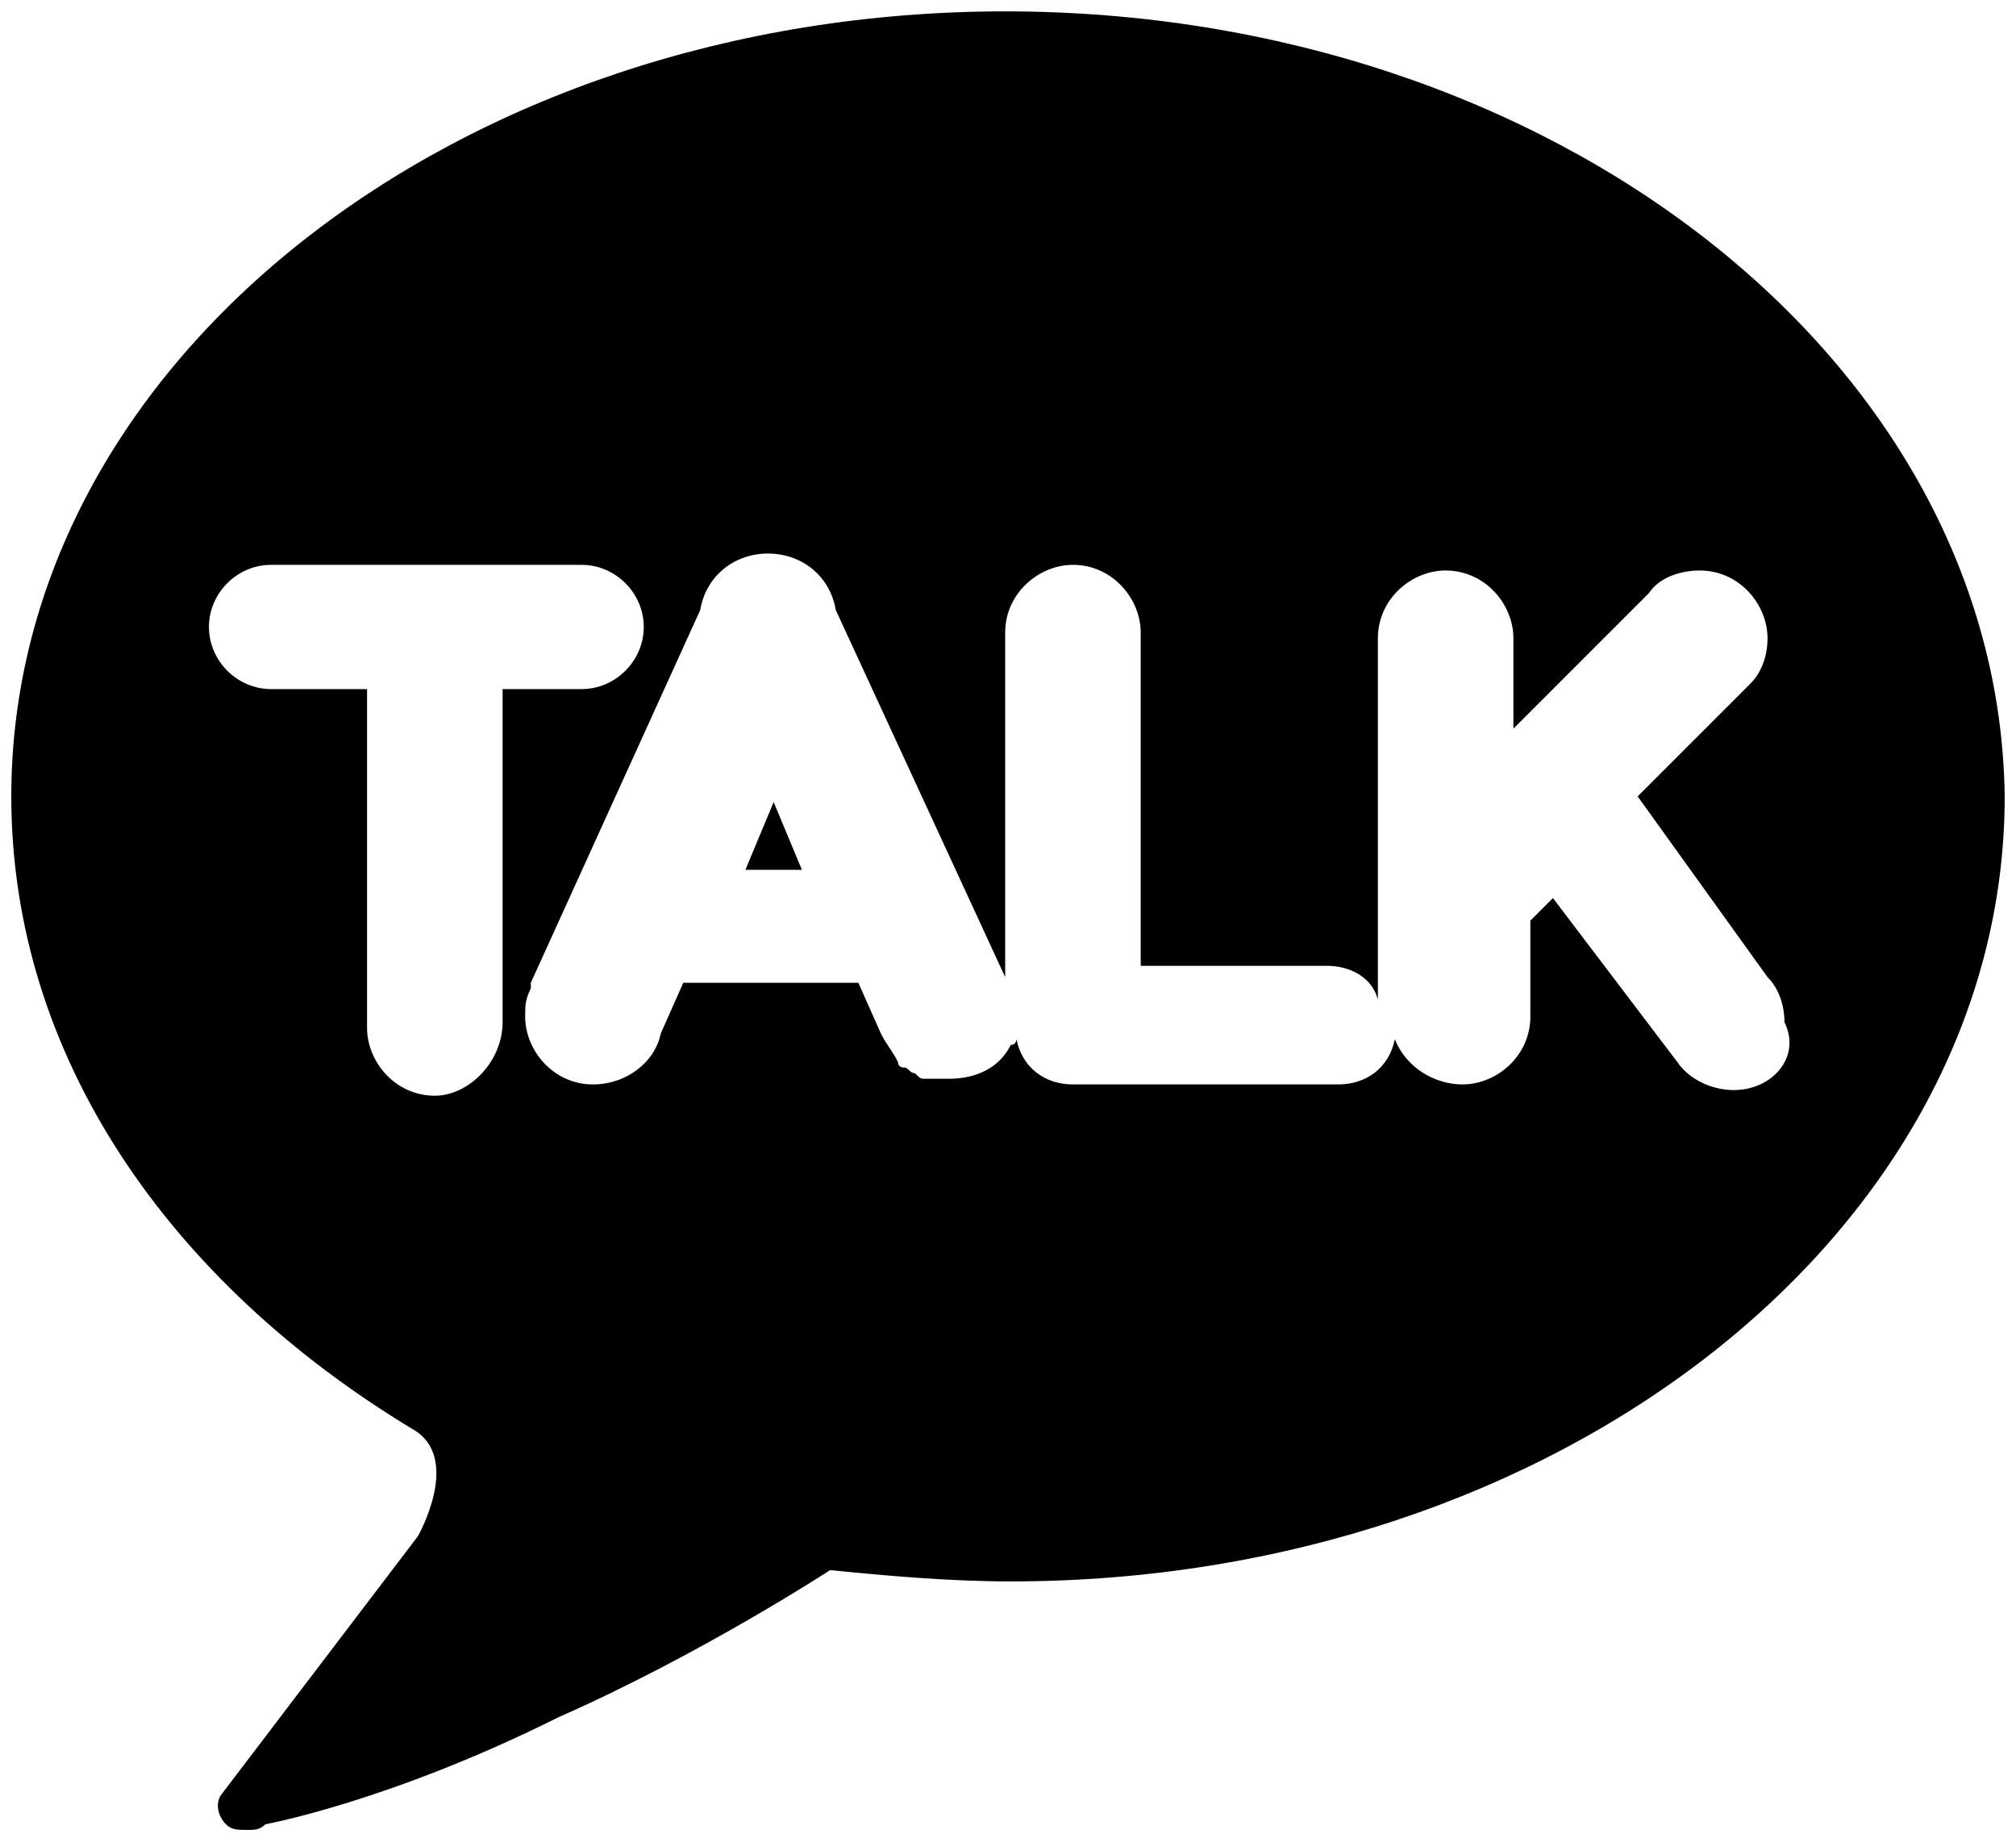
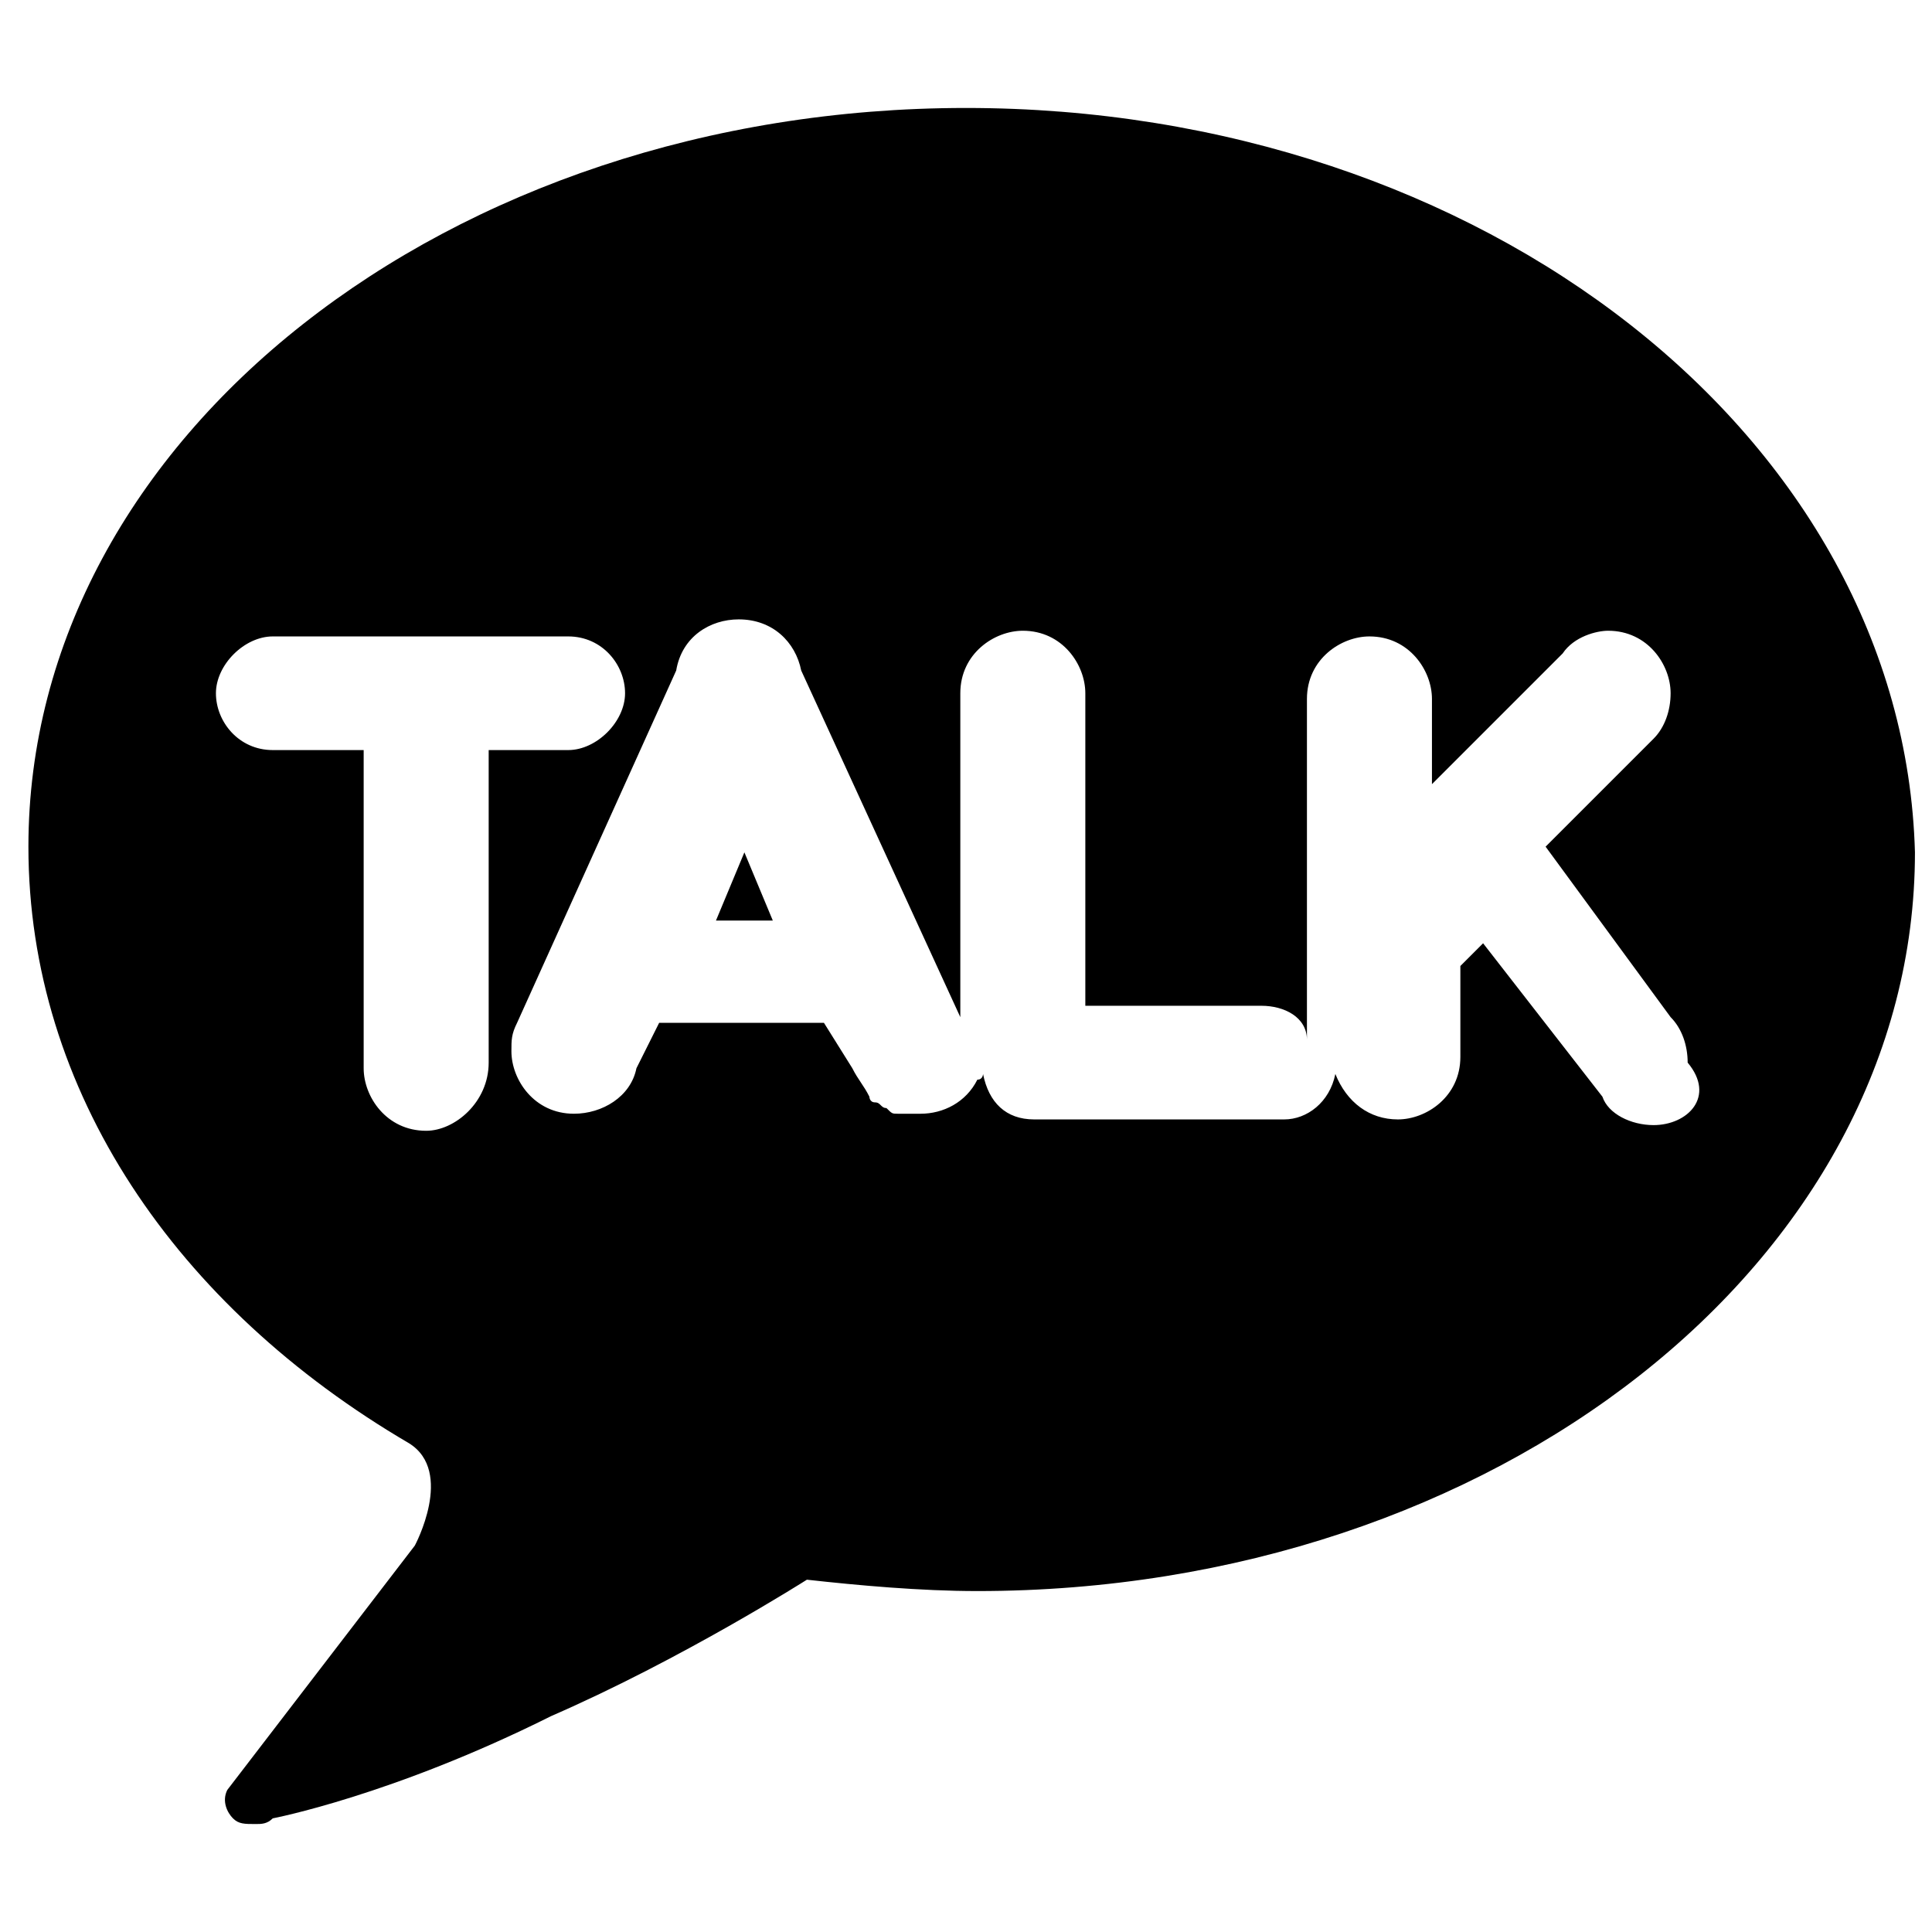
- <svg xmlns="http://www.w3.org/2000/svg" class="snsKakaotalk02" version="1.1" viewBox="0 0 35.7 32.6" xml:space="preserve">
+ <svg xmlns="http://www.w3.org/2000/svg" class="snsKakaotalk02" version="1.1" viewBox="0 0 34 34" xml:space="preserve">
  <style type="text/css">
- 		.snsKakaotalk02 {display:inline-block;width:1.095em;height:1em;}
+ 		.snsKakaotalk02 {display:inline-block;width:1em;height:1em;}
	</style>
-   <path d="M13.2,15.4c0,0,0.2,0,0.5,0c0.3,0,0.5,0,0.5,0l-0.5-1.2L13.2,15.4z" />
-   <path d="M17.8,0.2C8.1,0.2,0.2,6.4,0.2,14.1c0,4.6,2.8,8.6,7.1,11.2c0.9,0.5,0.1,1.9,0.1,1.9l-3.5,4.6 c-0.1,0.2,0,0.4,0.1,0.5s0.2,0.1,0.4,0.1c0.1,0,0.2,0,0.3-0.1c0,0,2.2-0.4,5.2-1.9c2.5-1.1,4.8-2.6,4.8-2.6c1,0.1,2.1,0.2,3.2,0.2 c9.7,0,17.6-6.2,17.6-13.9C35.4,6.4,27.5,0.2,17.8,0.2z M8.9,18.1L8.9,18.1L8.9,18.1c0,0.7-0.6,1.3-1.2,1.3c-0.7,0-1.2-0.6-1.2-1.2 c0,0,0,0,0-0.1l0,0v-5.9H4.8l0,0c-0.6,0-1.1-0.5-1.1-1.1S4.2,10,4.8,10l0,0h5.5c0.6,0,1.1,0.5,1.1,1.1s-0.5,1.1-1.1,1.1H8.9 C8.9,12.2,8.9,18.1,8.9,18.1z M30.7,19.3c-0.4,0-0.8-0.2-1-0.5l0,0l-2.2-2.9l-0.4,0.4V18c0,0.7-0.6,1.2-1.2,1.2 c-0.5,0-1-0.3-1.2-0.8c-0.1,0.5-0.5,0.8-1,0.8l0,0H19l0,0c-0.5,0-0.9-0.3-1-0.8c0,0,0,0.1-0.1,0.1c-0.2,0.4-0.6,0.6-1.1,0.6l0,0 c-0.1,0-0.1,0-0.2,0l0,0c-0.1,0-0.1,0-0.2,0l0,0c-0.1,0-0.1,0-0.2-0.1l0,0c-0.1,0-0.1-0.1-0.2-0.1l0,0c-0.1,0-0.1-0.1-0.1-0.1l0,0 c-0.1-0.2-0.2-0.3-0.3-0.5l-0.4-0.9h-3.1l-0.4,0.9c-0.1,0.5-0.6,0.9-1.2,0.9c-0.7,0-1.2-0.6-1.2-1.2c0-0.2,0-0.3,0.1-0.5l0,0v-0.1 l3-6.6c0.1-0.6,0.6-1,1.2-1l0,0l0,0c0.6,0,1.1,0.4,1.2,1l3,6.5v-6l0,0v-0.1c0-0.7,0.6-1.2,1.2-1.2c0.7,0,1.2,0.6,1.2,1.2v0.1l0,0 v5.8h3.3c0.4,0,0.8,0.2,0.9,0.6v-6.4c0-0.7,0.6-1.2,1.2-1.2c0.7,0,1.2,0.6,1.2,1.2v1.6l2.4-2.4c0.2-0.3,0.6-0.4,0.9-0.4 c0.7,0,1.2,0.6,1.2,1.2c0,0.3-0.1,0.6-0.3,0.8l0,0l0,0c0,0,0,0-0.1,0.1L29,14.1l2.3,3.2l0,0c0.2,0.2,0.3,0.5,0.3,0.8 C31.9,18.7,31.4,19.3,30.7,19.3z" />
+   <path d="M12.6,16.2c0,0,0.2,0,0.5,0s0.5,0,0.5,0L13.1,15L12.6,16.2z" />
+   <path d="M17,1.9c-9.1,0-16.5,5.8-16.5,13c0,4.3,2.6,8.1,6.7,10.5c0.8,0.5,0.1,1.8,0.1,1.8l-3.3,4.3c-0.1,0.2,0,0.4,0.1,0.5 c0.1,0.1,0.2,0.1,0.4,0.1c0.1,0,0.2,0,0.3-0.1c0,0,2.1-0.4,4.9-1.8c2.3-1,4.5-2.4,4.5-2.4c0.9,0.1,2,0.2,3,0.2 c9.1,0,16.5-5.8,16.5-13C33.5,7.7,26.1,1.9,17,1.9z M8.6,18.7L8.6,18.7L8.6,18.7c0,0.7-0.6,1.2-1.1,1.2c-0.7,0-1.1-0.6-1.1-1.1 c0,0,0,0,0-0.1l0,0v-5.5H4.8l0,0c-0.6,0-1-0.5-1-1s0.5-1,1-1l0,0h5.2c0.6,0,1,0.5,1,1s-0.5,1-1,1H8.6C8.6,13.2,8.6,18.7,8.6,18.7z M29.1,19.8c-0.4,0-0.8-0.2-0.9-0.5l0,0l-2.1-2.7L25.7,17v1.6c0,0.7-0.6,1.1-1.1,1.1c-0.5,0-0.9-0.3-1.1-0.8 c-0.1,0.5-0.5,0.8-0.9,0.8l0,0h-4.4l0,0c-0.5,0-0.8-0.3-0.9-0.8c0,0,0,0.1-0.1,0.1c-0.2,0.4-0.6,0.6-1,0.6l0,0c-0.1,0-0.1,0-0.2,0 l0,0c-0.1,0-0.1,0-0.2,0l0,0c-0.1,0-0.1,0-0.2-0.1l0,0c-0.1,0-0.1-0.1-0.2-0.1l0,0c-0.1,0-0.1-0.1-0.1-0.1l0,0 c-0.1-0.2-0.2-0.3-0.3-0.5L14.5,18h-2.9l-0.4,0.8c-0.1,0.5-0.6,0.8-1.1,0.8c-0.7,0-1.1-0.6-1.1-1.1c0-0.2,0-0.3,0.1-0.5l0,0V18 l2.8-6.2c0.1-0.6,0.6-0.9,1.1-0.9l0,0l0,0c0.6,0,1,0.4,1.1,0.9l2.8,6.1v-5.6l0,0v-0.1c0-0.7,0.6-1.1,1.1-1.1c0.7,0,1.1,0.6,1.1,1.1 v0.1l0,0v5.4h3.1c0.4,0,0.8,0.2,0.8,0.6v-6c0-0.7,0.6-1.1,1.1-1.1c0.7,0,1.1,0.6,1.1,1.1v1.5l2.3-2.3c0.2-0.3,0.6-0.4,0.8-0.4 c0.7,0,1.1,0.6,1.1,1.1c0,0.3-0.1,0.6-0.3,0.8l0,0l0,0c0,0,0,0-0.1,0.1l-1.8,1.8l2.2,3l0,0c0.2,0.2,0.3,0.5,0.3,0.8 C30.2,19.3,29.7,19.8,29.1,19.8z" />
</svg>
